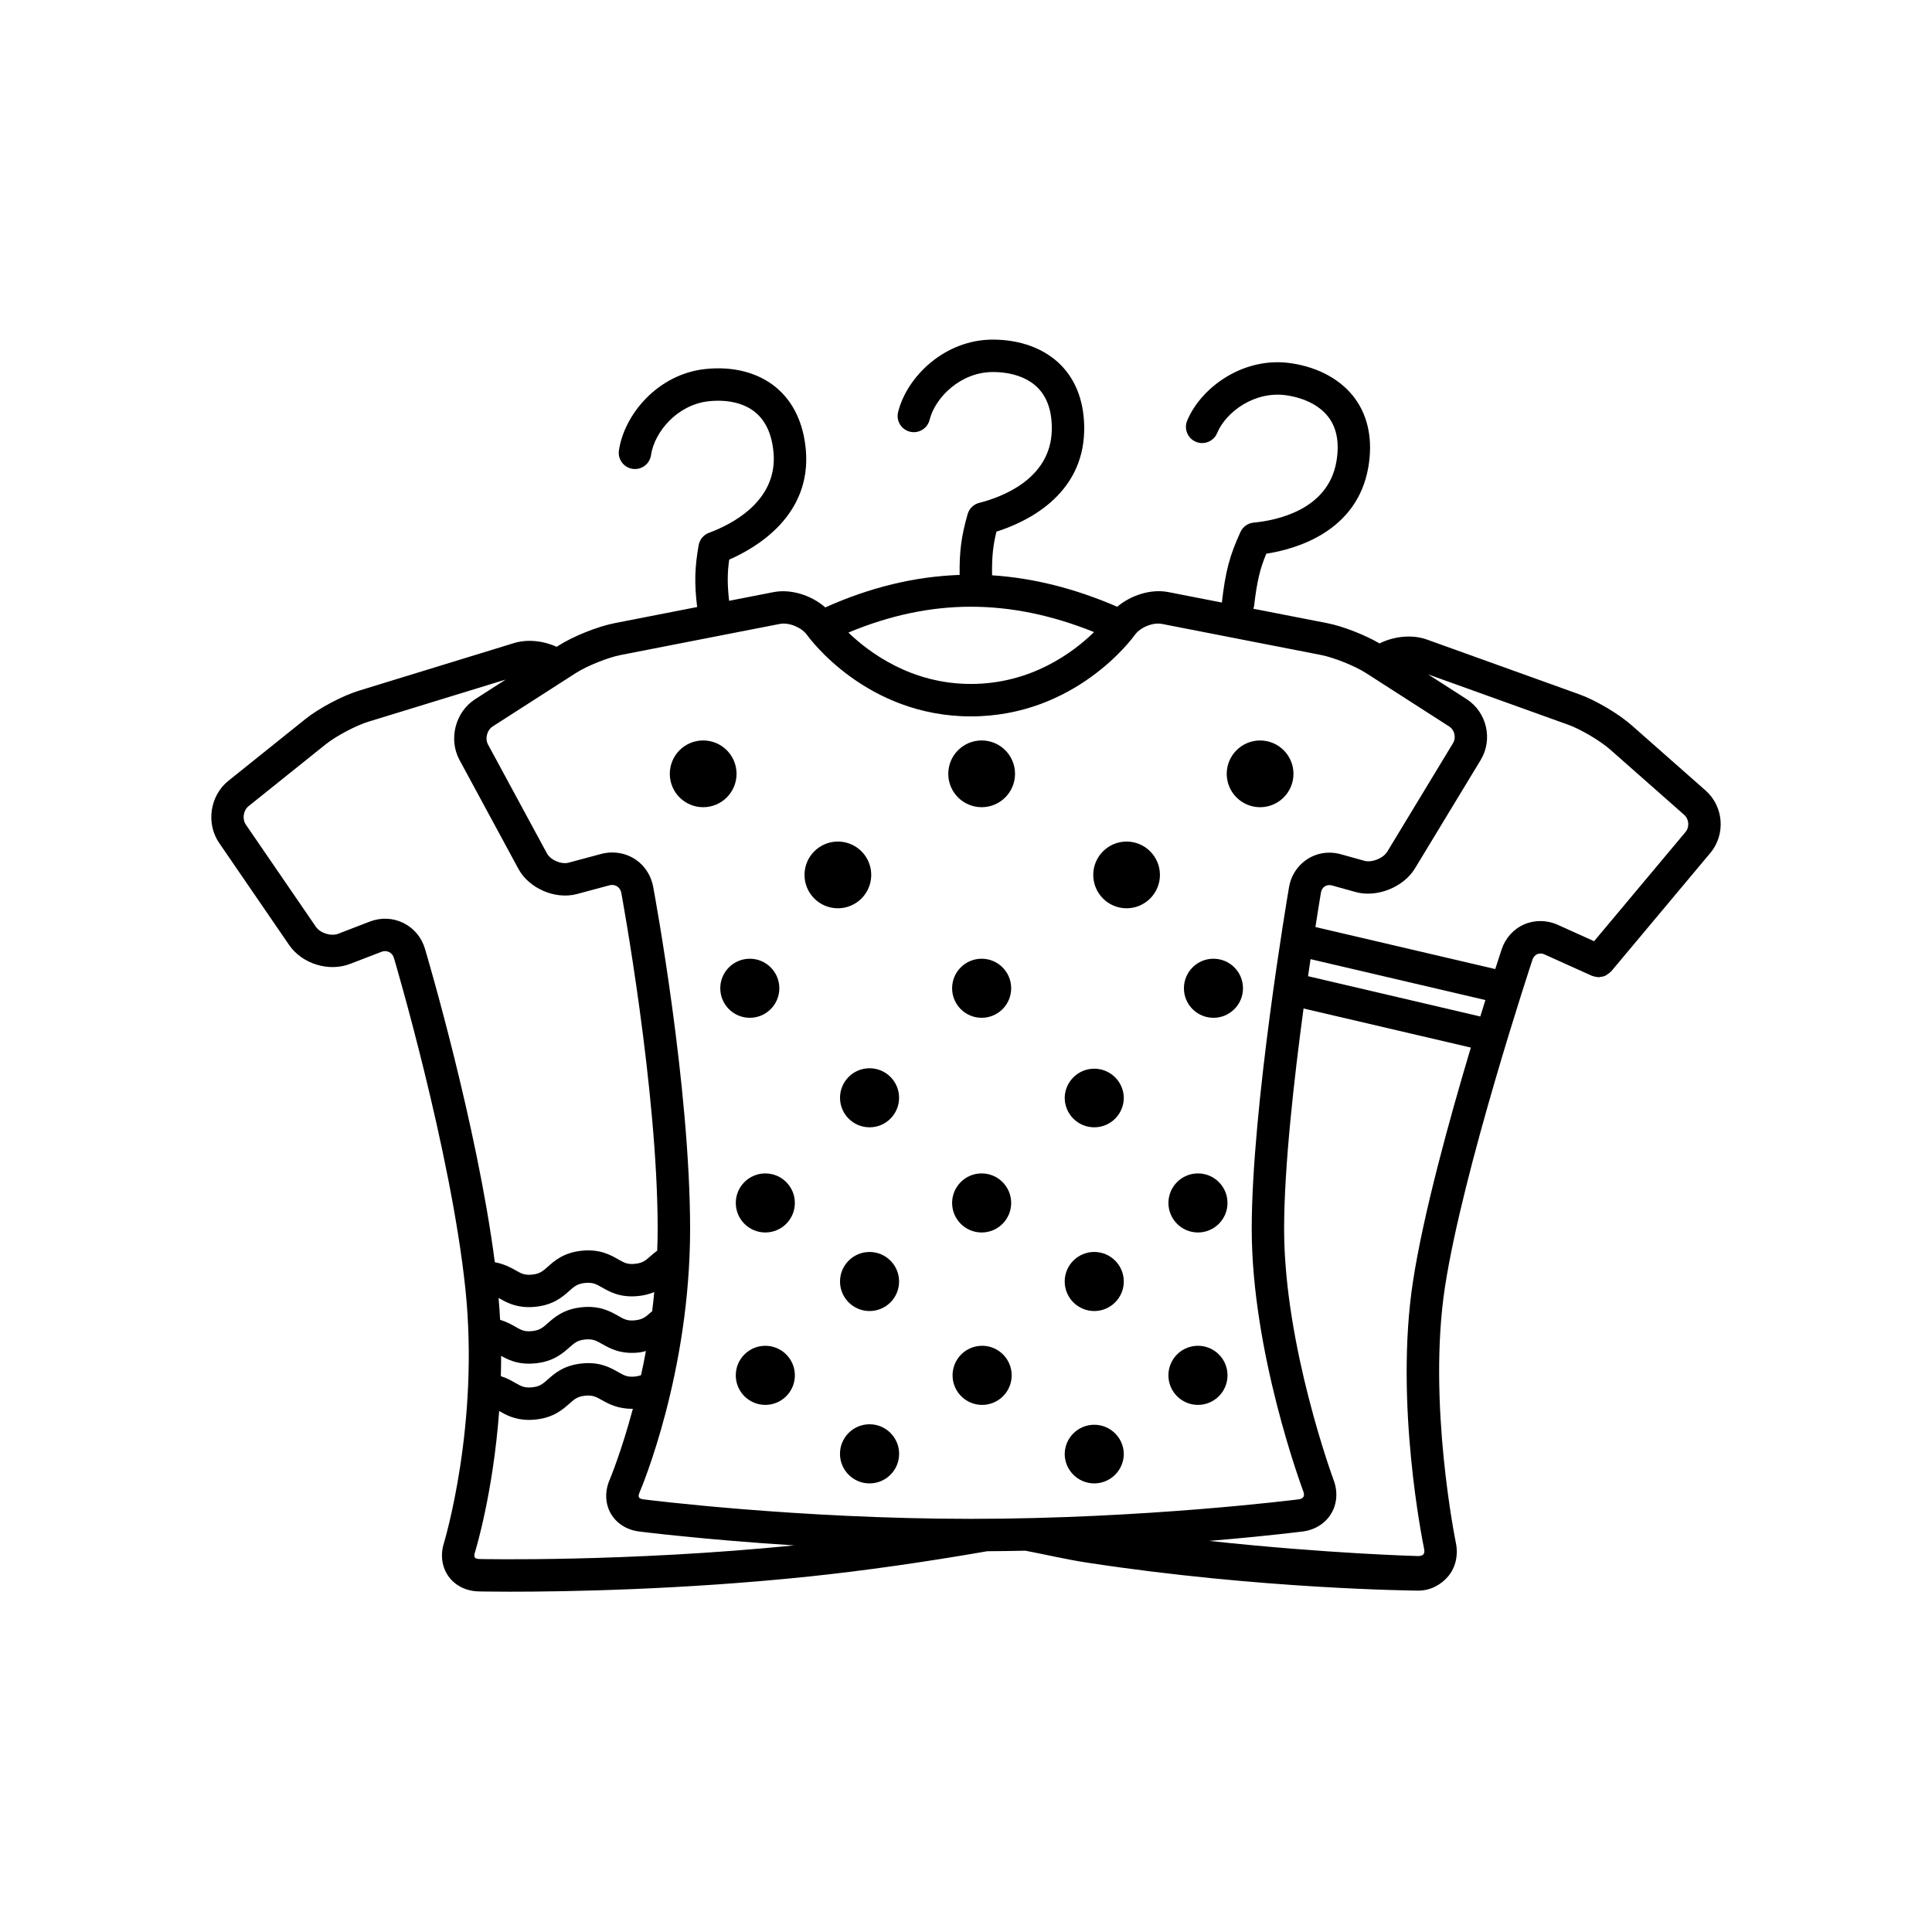
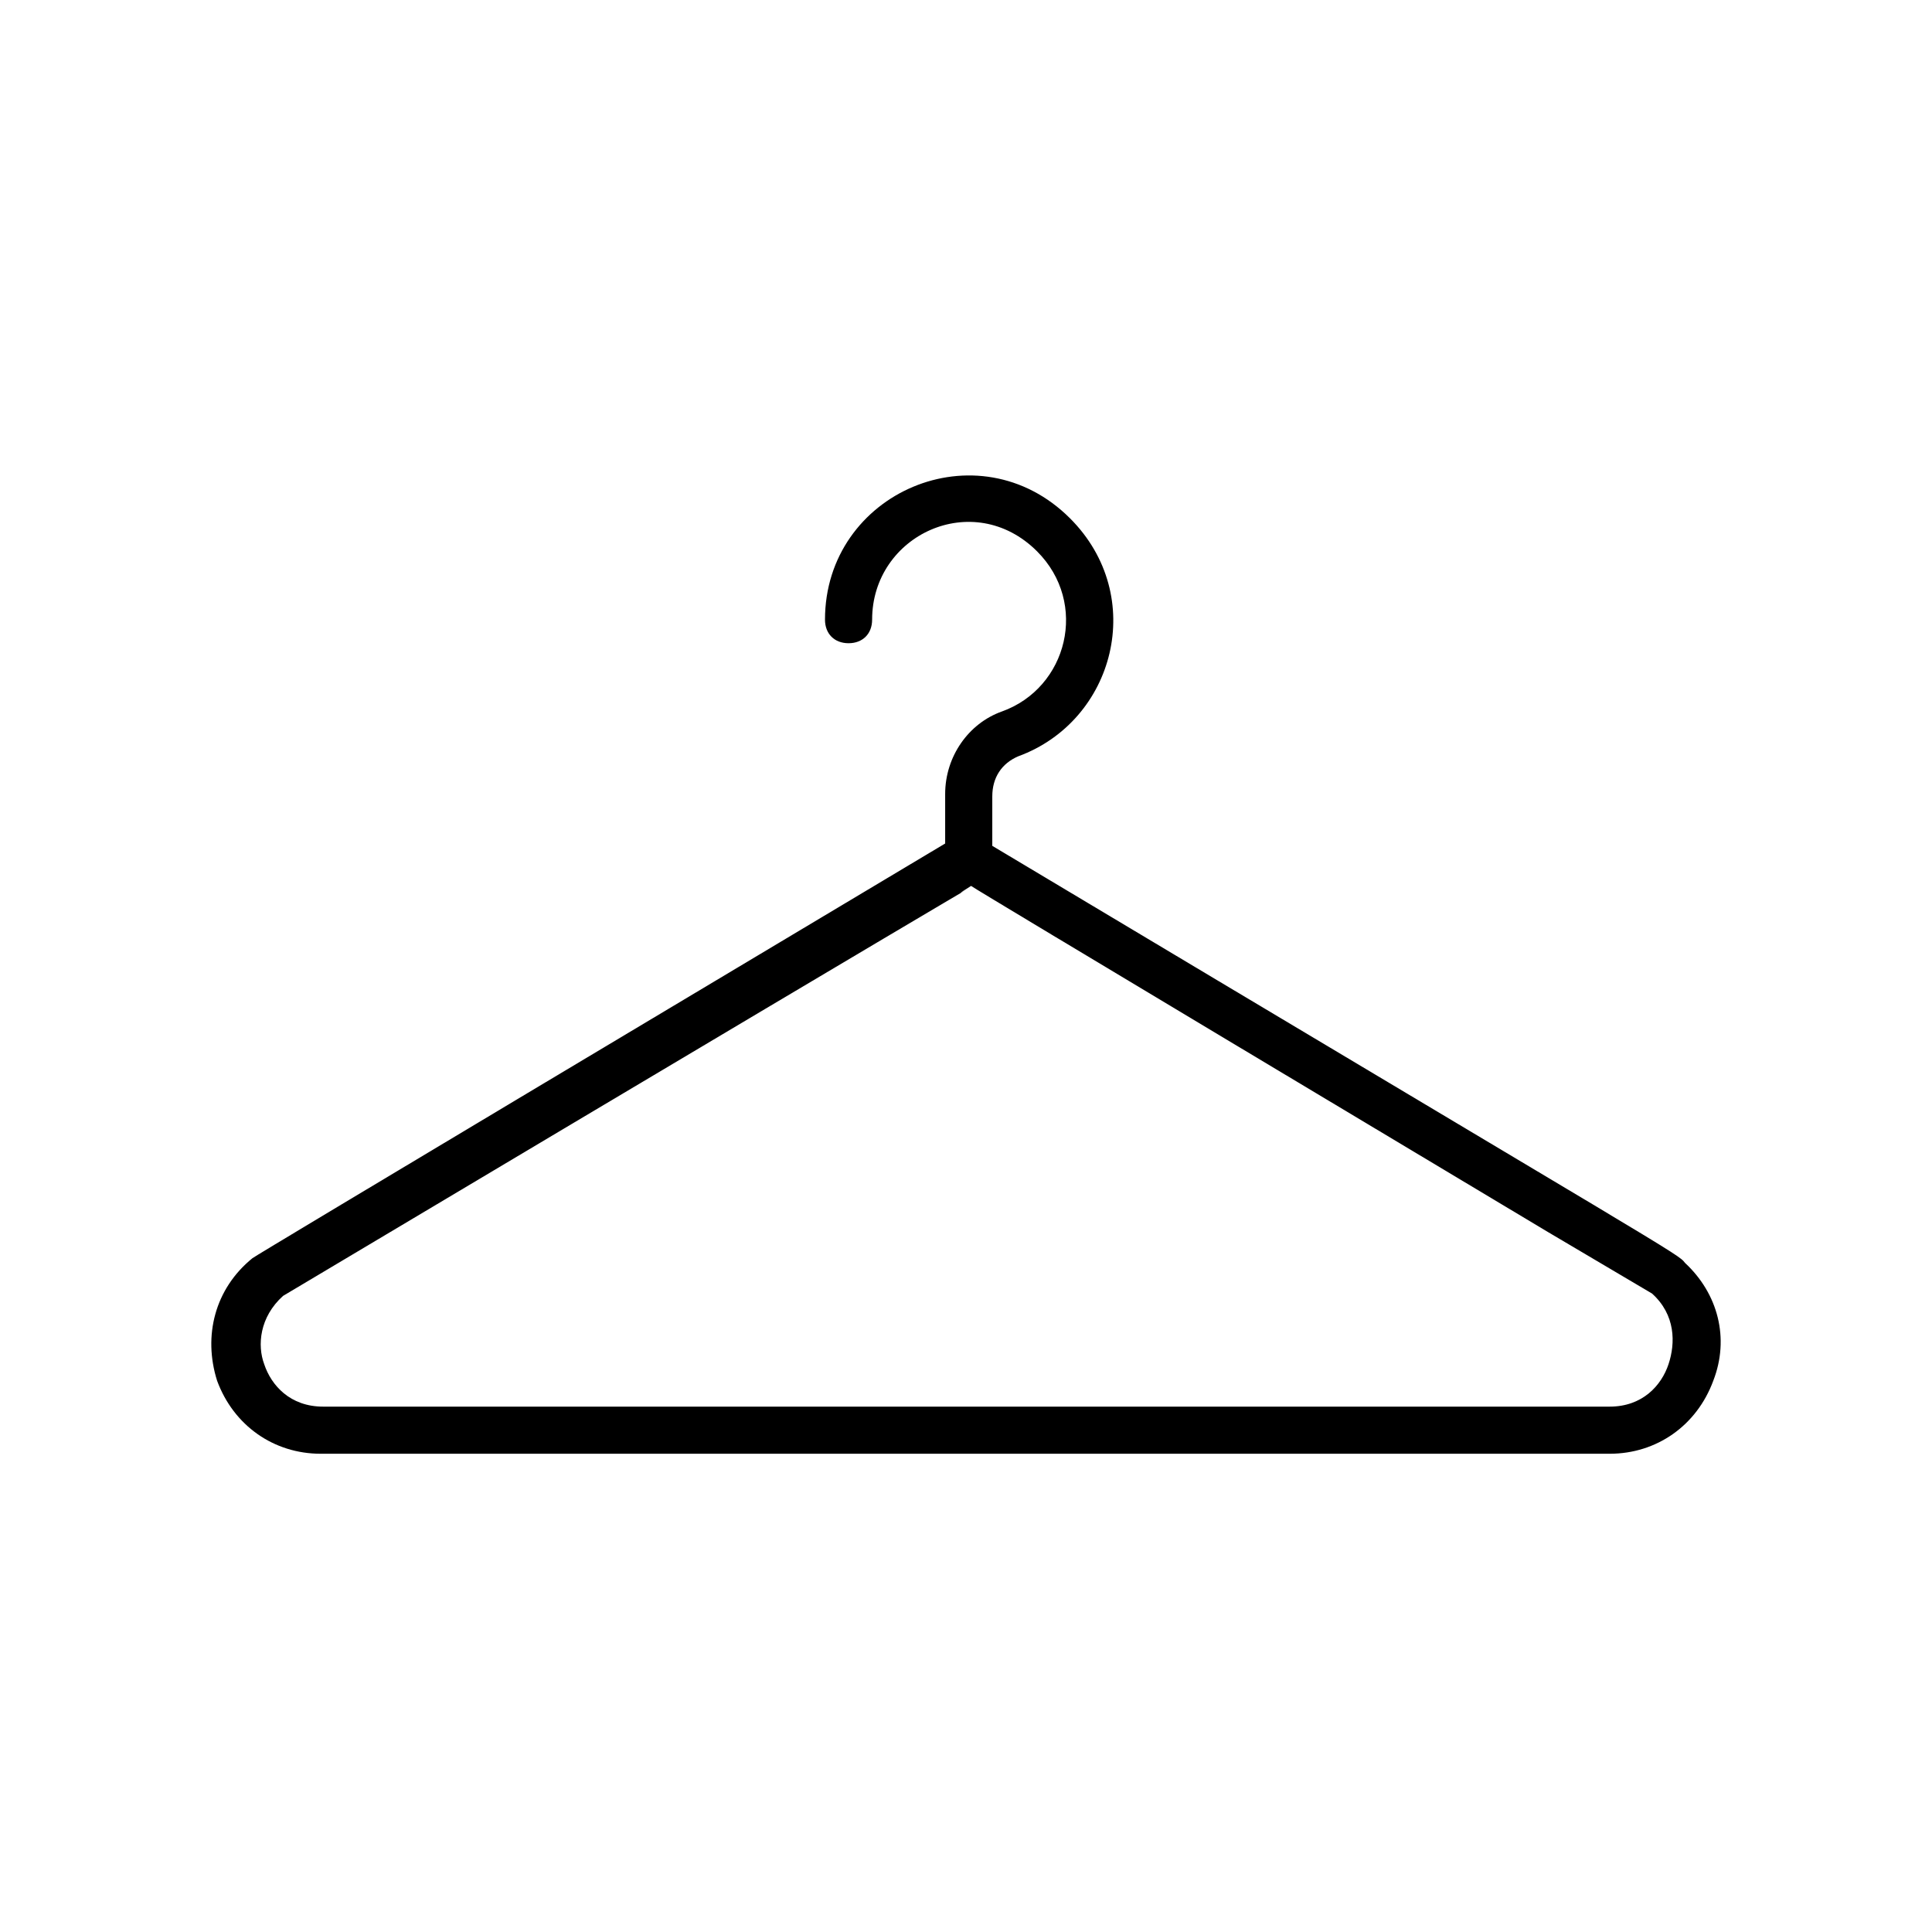
<svg xmlns="http://www.w3.org/2000/svg" viewBox="0 0 256 256" fill="none">
-   <path d="M93.175 106.958a4.422 4.422 0 100-8.845 4.422 4.422 0 000 8.845zM110.955 120.35a4.42 4.42 0 10.001-8.839 4.42 4.42 0 00-.001 8.839zM149.276 120.352a4.425 4.425 0 004.422-4.422 4.428 4.428 0 00-4.422-4.42 4.423 4.423 0 00-4.416 4.42c0 2.44 1.98 4.422 4.416 4.422zM130.073 106.958a4.422 4.422 0 10.001-8.845 4.422 4.422 0 00-.001 8.845zM166.967 106.96a4.428 4.428 0 004.425-4.424c0-2.44-1.987-4.42-4.425-4.42a4.425 4.425 0 00-4.42 4.42 4.427 4.427 0 004.42 4.424zM99.353 134.863a3.913 3.913 0 100-7.826 3.913 3.913 0 000 7.826zM115.22 149.374a3.913 3.913 0 100-7.826 3.913 3.913 0 000 7.826zM144.991 149.374a3.917 3.917 0 003.918-3.913 3.916 3.916 0 00-7.831 0 3.916 3.916 0 003.913 3.913zM130.073 134.863a3.913 3.913 0 10.001-7.827 3.913 3.913 0 00-.001 7.827zM160.789 134.863a3.913 3.913 0 10.001-7.827 3.913 3.913 0 00-.001 7.827zM101.409 163.31a3.913 3.913 0 100-7.826 3.913 3.913 0 000 7.826zM115.22 173.719a3.913 3.913 0 100-7.826 3.913 3.913 0 000 7.826zM144.991 173.719a3.92 3.92 0 003.918-3.915 3.92 3.92 0 00-3.918-3.914 3.917 3.917 0 00-3.913 3.914 3.919 3.919 0 003.913 3.915zM130.073 163.31a3.913 3.913 0 10.001-7.827 3.913 3.913 0 00-.001 7.827zM158.736 163.31a3.913 3.913 0 100-7.826 3.913 3.913 0 000 7.826zM101.409 186.155a3.915 3.915 0 100-7.83 3.915 3.915 0 000 7.83zM115.22 196.559a3.918 3.918 0 100-7.836 3.918 3.918 0 000 7.836zM144.991 196.559a3.922 3.922 0 003.918-3.918 3.916 3.916 0 00-7.831 0 3.921 3.921 0 003.913 3.918zM130.073 186.155a3.916 3.916 0 100-7.831 3.916 3.916 0 000 7.831zM158.736 186.155a3.916 3.916 0 100-7.833 3.916 3.916 0 000 7.833z" fill="currentColor" />
-   <path d="M226.01 104.756l-9.816-8.66c-1.722-1.52-4.764-3.316-6.924-4.093l-20.189-7.258c-1.956-.7-4.34-.451-6.285.51-1.96-1.141-4.871-2.28-6.936-2.683l-9.789-1.912c.029-.109.083-.206.096-.322.389-3.351.8-5.004 1.624-6.969 3.936-.609 12.047-2.909 13.521-11.475.602-3.507.006-6.627-1.725-9.03-1.789-2.484-4.78-4.162-8.424-4.72-6.274-.977-11.974 3.1-13.854 7.587a2.145 2.145 0 001.151 2.811 2.153 2.153 0 002.814-1.153c1.215-2.898 5.077-5.64 9.242-5 2.491.382 4.478 1.442 5.589 2.987 1.058 1.464 1.384 3.413.975 5.786-1.111 6.465-8.035 7.81-10.964 8.087a2.15 2.15 0 00-1.747 1.24c-1.435 3.125-1.991 5.22-2.466 9.351l-7.098-1.386c-2.269-.447-4.947.4-6.763 1.944-5.602-2.42-11.117-3.813-16.586-4.167-.04-2.51.14-4.02.582-5.788 3.8-1.2 11.464-4.7 11.624-13.392.063-3.558-.997-6.55-3.073-8.664-2.149-2.185-5.356-3.387-9.038-3.387-6.351 0-11.369 4.878-12.547 9.598a2.147 2.147 0 004.169 1.04c.765-3.049 4.183-6.342 8.378-6.342 2.525 0 4.642.746 5.974 2.102 1.266 1.289 1.888 3.166 1.842 5.575-.122 6.558-6.762 8.938-9.611 9.658a2.15 2.15 0 00-1.54 1.494c-.82 2.866-1.1 4.873-1.06 8.055-5.945.21-11.856 1.64-17.801 4.305-1.815-1.598-4.542-2.478-6.857-2.025l-5.887 1.15c-.256-2.279-.23-3.74.013-5.459 3.651-1.59 10.907-5.875 10.154-14.537-.309-3.543-1.678-6.41-3.96-8.292-2.36-1.95-5.678-2.82-9.347-2.424-6.316.664-10.794 6.044-11.47 10.86a2.148 2.148 0 004.253.596c.439-3.114 3.495-6.747 7.666-7.187 2.506-.265 4.698.258 6.162 1.466 1.396 1.151 2.207 2.952 2.416 5.352.568 6.535-5.787 9.597-8.545 10.61a2.156 2.156 0 00-1.378 1.645c-.517 2.958-.584 4.987-.2 8.194l-10.938 2.138c-2.253.44-5.526 1.755-7.46 2.995l-.218.14c-1.782-.813-3.888-1.04-5.675-.489l-20.51 6.296c-2.192.673-5.317 2.326-7.106 3.762l-10.213 8.191c-2.44 1.958-2.985 5.649-1.216 8.227l9.276 13.529c1.704 2.484 5.242 3.587 8.06 2.504l4.164-1.604a1.242 1.242 0 011.018.027c.307.149.533.431.642.789.076.251 7.53 25.449 9.463 43.795 1.904 18.074-2.798 33.596-2.847 33.752-.487 1.573-.258 3.178.622 4.4.88 1.222 2.331 1.947 3.974 1.984.055 0 1.573.038 4.213.038 7.211 0 22.793-.244 39.791-2.035 7.16-.754 15.038-1.876 23.405-3.327a318.89 318.89 0 005.047-.071c2.746.524 5.458 1.164 8.102 1.571 23.08 3.54 43.658 3.718 43.863 3.718h.135c1.569 0 3-.782 3.94-1.911.971-1.16 1.338-2.812 1.007-4.4-.038-.185-3.8-18.607-1.445-33.943 2.387-15.549 11.496-43.056 11.587-43.334.145-.44.42-.651.627-.74.211-.091.544-.16.969.029l6.298 2.84c.024.009.051.005.075.016.194.078.389.115.596.135.058.007.122.034.186.034.007 0 .016.004.025.004.062 0 .127-.038.189-.042a2.22 2.22 0 00.638-.138c.097-.042.175-.111.264-.164.167-.1.322-.207.458-.349.033-.031.071-.045.1-.076l13.158-15.718c2.035-2.442 1.758-6.142-.629-8.251zm-81.041-21.002c-2.731 2.666-8.311 6.873-16.32 6.873-7.891 0-13.46-4.14-16.231-6.809 10.893-4.542 21.358-4.564 32.551-.064zm-62.71 3.035l21.061-4.113c1.246-.245 2.92.491 3.593 1.431.316.442 7.882 10.818 21.736 10.818 13.858 0 21.427-10.376 21.74-10.818.673-.94 2.356-1.682 3.593-1.431l21.061 4.113c1.709.334 4.495 1.454 5.962 2.396l11.011 7.071c.729.467.965 1.482.514 2.22l-8.712 14.378c-.533.88-2.057 1.484-3.042 1.204l-3.111-.866a5.662 5.662 0 00-1.522-.211c-2.643 0-4.887 1.917-5.338 4.56-.205 1.184-4.945 29.187-4.945 45.293 0 16.301 6.56 34.05 6.84 34.796.109.294.114.545.012.716-.105.167-.327.282-.636.324-.204.027-20.358 2.585-43.427 2.585-23.063 0-43.223-2.558-43.425-2.589-.28-.036-.487-.129-.558-.258-.073-.129-.049-.355.063-.615.273-.64 6.713-15.872 6.713-34.956 0-18.854-4.693-44.265-4.893-45.336-.5-2.676-2.73-4.543-5.42-4.543-.498 0-.994.067-1.483.196l-4.31 1.156c-.963.26-2.385-.349-2.863-1.229l-7.807-14.427c-.429-.791-.138-1.911.62-2.398L76.3 89.183c1.465-.943 4.252-2.063 5.96-2.394zm1.898 95.608c-1.022.109-1.455-.14-2.253-.594-1.027-.586-2.44-1.388-4.825-1.135-2.39.249-3.6 1.327-4.484 2.107-.682.606-1.062.942-2.08 1.051-1.018.106-1.456-.142-2.253-.596-.514-.293-1.118-.635-1.898-.88.024-.882.04-1.778.04-2.691.862.482 1.98 1.036 3.68 1.036.278 0 .571-.018.88-.047 2.389-.249 3.6-1.325 4.482-2.107.685-.604 1.062-.942 2.08-1.051 1.025-.098 1.46.142 2.256.596 1.026.584 2.435 1.377 4.822 1.133.371-.04.673-.124.984-.2a96.047 96.047 0 01-.648 3.2c-.22.082-.467.142-.783.178zm2.256-8.647a4.697 4.697 0 01-.182.147c-.685.606-1.058.942-2.076 1.051-1.022.109-1.458-.14-2.255-.598-1.027-.582-2.438-1.38-4.827-1.131-2.391.249-3.6 1.327-4.485 2.107-.684.606-1.062.942-2.08 1.051-1.017.111-1.455-.14-2.253-.596-.531-.302-1.169-.655-1.987-.898a82.683 82.683 0 00-.204-2.897.676.676 0 01.067.035c.893.509 2.077 1.18 3.944 1.18.278 0 .571-.015.88-.046 2.391-.247 3.6-1.327 4.482-2.107.685-.607 1.063-.94 2.08-1.049 1.023-.1 1.458.138 2.254.593 1.026.587 2.438 1.389 4.822 1.136a7.379 7.379 0 002.096-.52 60.512 60.512 0 01-.276 2.542zm-30.102-48.034c-.454-1.52-1.47-2.731-2.863-3.418-1.395-.684-2.975-.751-4.455-.18l-4.165 1.605c-.969.369-2.389-.069-2.976-.925l-9.275-13.529c-.509-.742-.34-1.888.362-2.451l10.214-8.189c1.36-1.09 4.013-2.495 5.68-3.006l18.178-5.578-4.05 2.602c-2.635 1.691-3.562 5.307-2.073 8.056l7.805 14.427c1.404 2.593 4.893 4.106 7.753 3.333l4.311-1.156c.74-.2 1.425.243 1.565.983.046.26 4.822 26.093 4.822 44.551 0 .971-.027 1.929-.06 2.88-.322.231-.602.469-.851.691-.684.607-1.058.942-2.076 1.049-1.022.109-1.455-.142-2.253-.598-1.027-.584-2.438-1.38-4.825-1.135-2.393.253-3.602 1.326-4.484 2.111-.682.604-1.062.942-2.08 1.051-1.018.109-1.456-.142-2.253-.6-.67-.38-1.534-.822-2.696-1.038-2.376-18.28-8.962-40.547-9.256-41.536zm7.195 80.861c-.282-.007-.502-.08-.589-.2-.087-.122-.087-.349-.004-.618.142-.455 2.433-8.002 3.229-18.791.893.509 2.073 1.176 3.94 1.176.278 0 .57-.016.88-.047 2.389-.249 3.6-1.327 4.482-2.107.684-.604 1.062-.942 2.08-1.051 1.022-.1 1.458.14 2.253.596.912.517 2.16 1.16 4.08 1.142-1.542 5.755-3.053 9.356-3.084 9.424-.649 1.514-.591 3.132.158 4.445.749 1.309 2.113 2.178 3.742 2.384.129.018 8.482 1.076 20.567 1.843-22.22 2.22-41.536 1.813-41.734 1.804zm123.717-36.754c-2.471 16.118 1.324 34.654 1.484 35.434.062.302.029.553-.098.704-.128.154-.382.209-.677.227-.154-.004-11.996-.315-27.712-2.011 7.525-.627 12.303-1.233 12.4-1.247 1.612-.204 2.983-1.064 3.765-2.36.782-1.295.904-2.915.335-4.435-.064-.176-6.568-17.785-6.568-33.294 0-8.198 1.315-19.865 2.575-29.211l22.167 5.18c-2.813 9.406-6.289 21.984-7.671 31.013zm8.924-35.133l-22.822-5.338c.113-.78.222-1.536.329-2.26l23.169 5.42c-.216.691-.44 1.413-.676 2.178zm27.192-24.443l-12.114 14.469-4.811-2.173c-1.435-.647-3.058-.665-4.46-.053-1.4.611-2.487 1.82-2.98 3.311-.062.191-.373 1.129-.847 2.604l-23.829-5.571c.434-2.778.725-4.5.734-4.569.126-.727.748-1.14 1.473-.935l3.111.866c2.82.791 6.365-.638 7.869-3.12l8.716-14.378c1.646-2.722.811-6.337-1.867-8.06l-5.105-3.28 18.585 6.68c1.642.591 4.225 2.12 5.533 3.274l9.814 8.657c.651.576.729 1.616.178 2.278z" fill="currentColor" />
+   <path d="M223.273 167.341c-.937-1.249-.937-.936-91.79-55.261v-6.556c0-2.498 1.249-4.371 3.435-5.308 12.8-4.683 17.171-21.23 6.868-31.533-12.176-12.176-32.47-3.434-32.47 13.425 0 1.873 1.249 3.122 3.122 3.122 1.874 0 3.123-1.249 3.123-3.122 0-11.24 13.425-17.484 21.854-9.054 6.869 6.868 4.059 18.108-4.683 21.23-4.371 1.561-7.493 5.932-7.493 10.927v6.557c-25.601 15.298-91.477 54.637-91.79 54.949-4.995 4.058-6.556 10.303-4.683 16.235 2.186 5.932 7.493 9.678 13.738 9.678h170.778c6.244 0 11.552-3.746 13.737-9.678 2.186-5.62.625-11.552-3.746-15.611zm-2.186 13.425c-.936 2.81-3.434 5.62-7.805 5.62H42.816c-4.371 0-6.869-2.81-7.806-5.62-.936-2.498-.624-6.244 2.498-9.054 120.513-71.808 82.736-49.017 91.165-54.324.313.312 67.125 40.275 76.492 45.894l13.737 8.118c3.122 2.81 3.122 6.556 2.185 9.366z" fill="currentColor" />
</svg>
